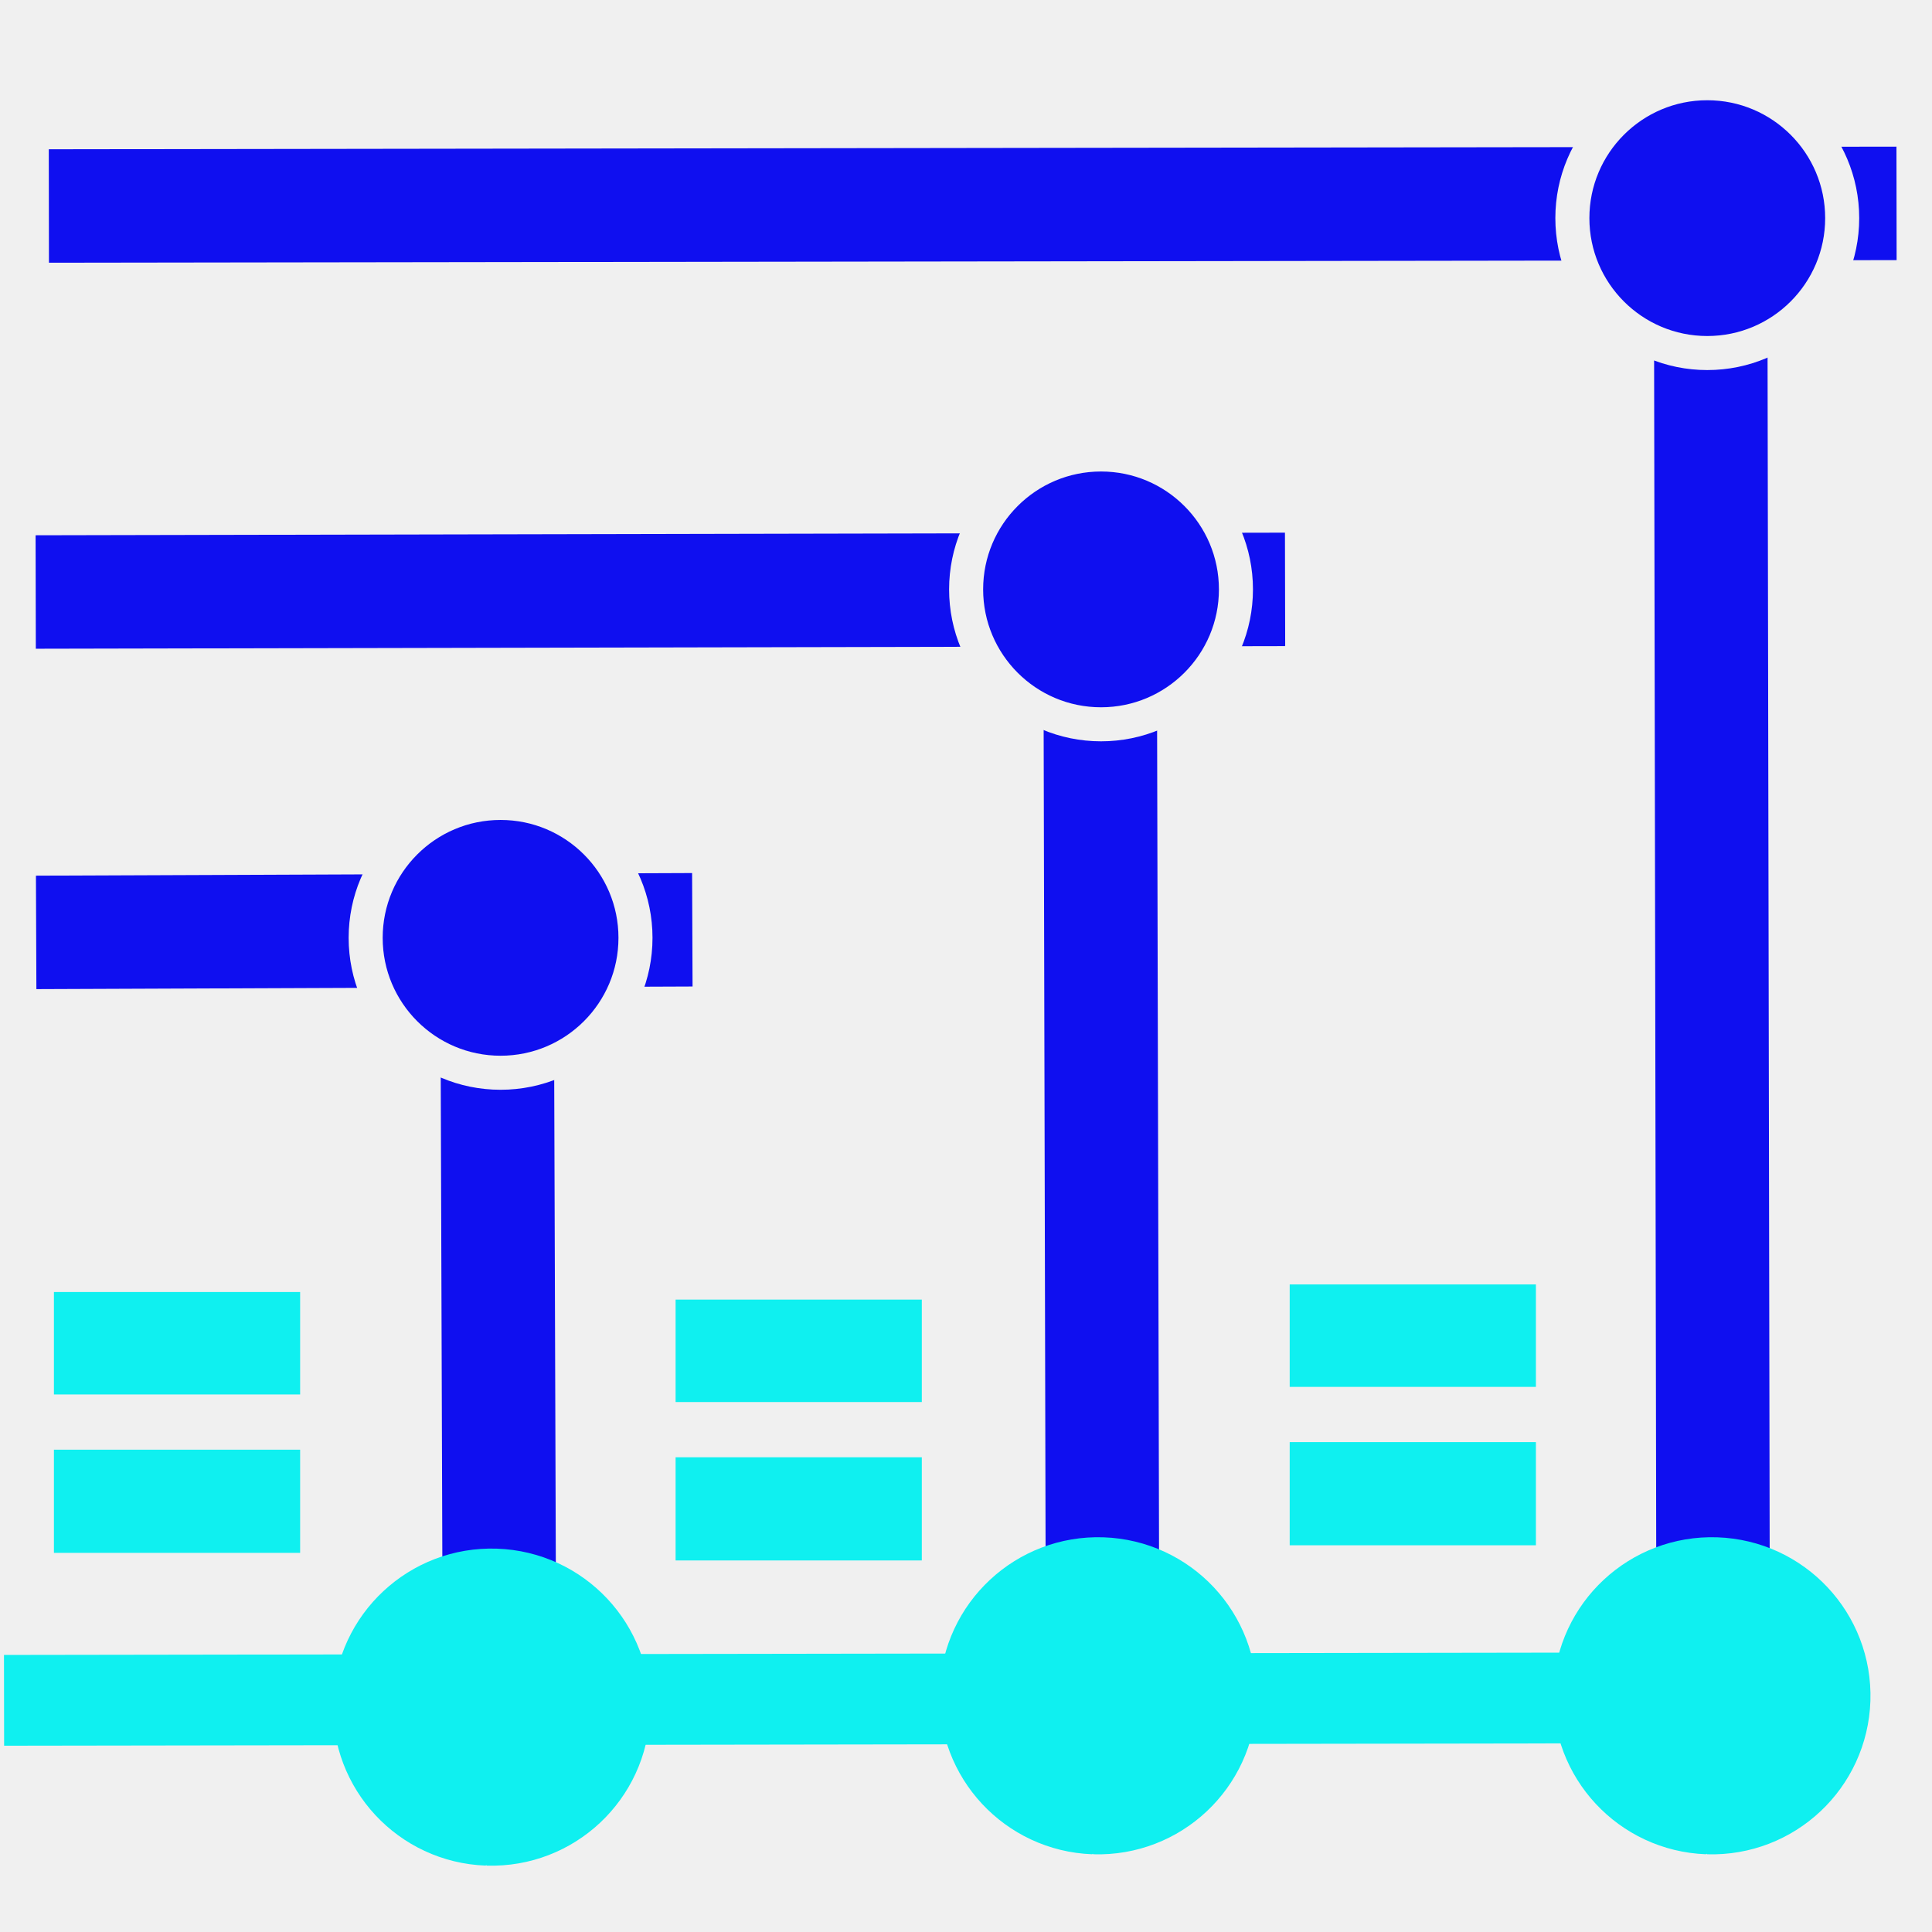
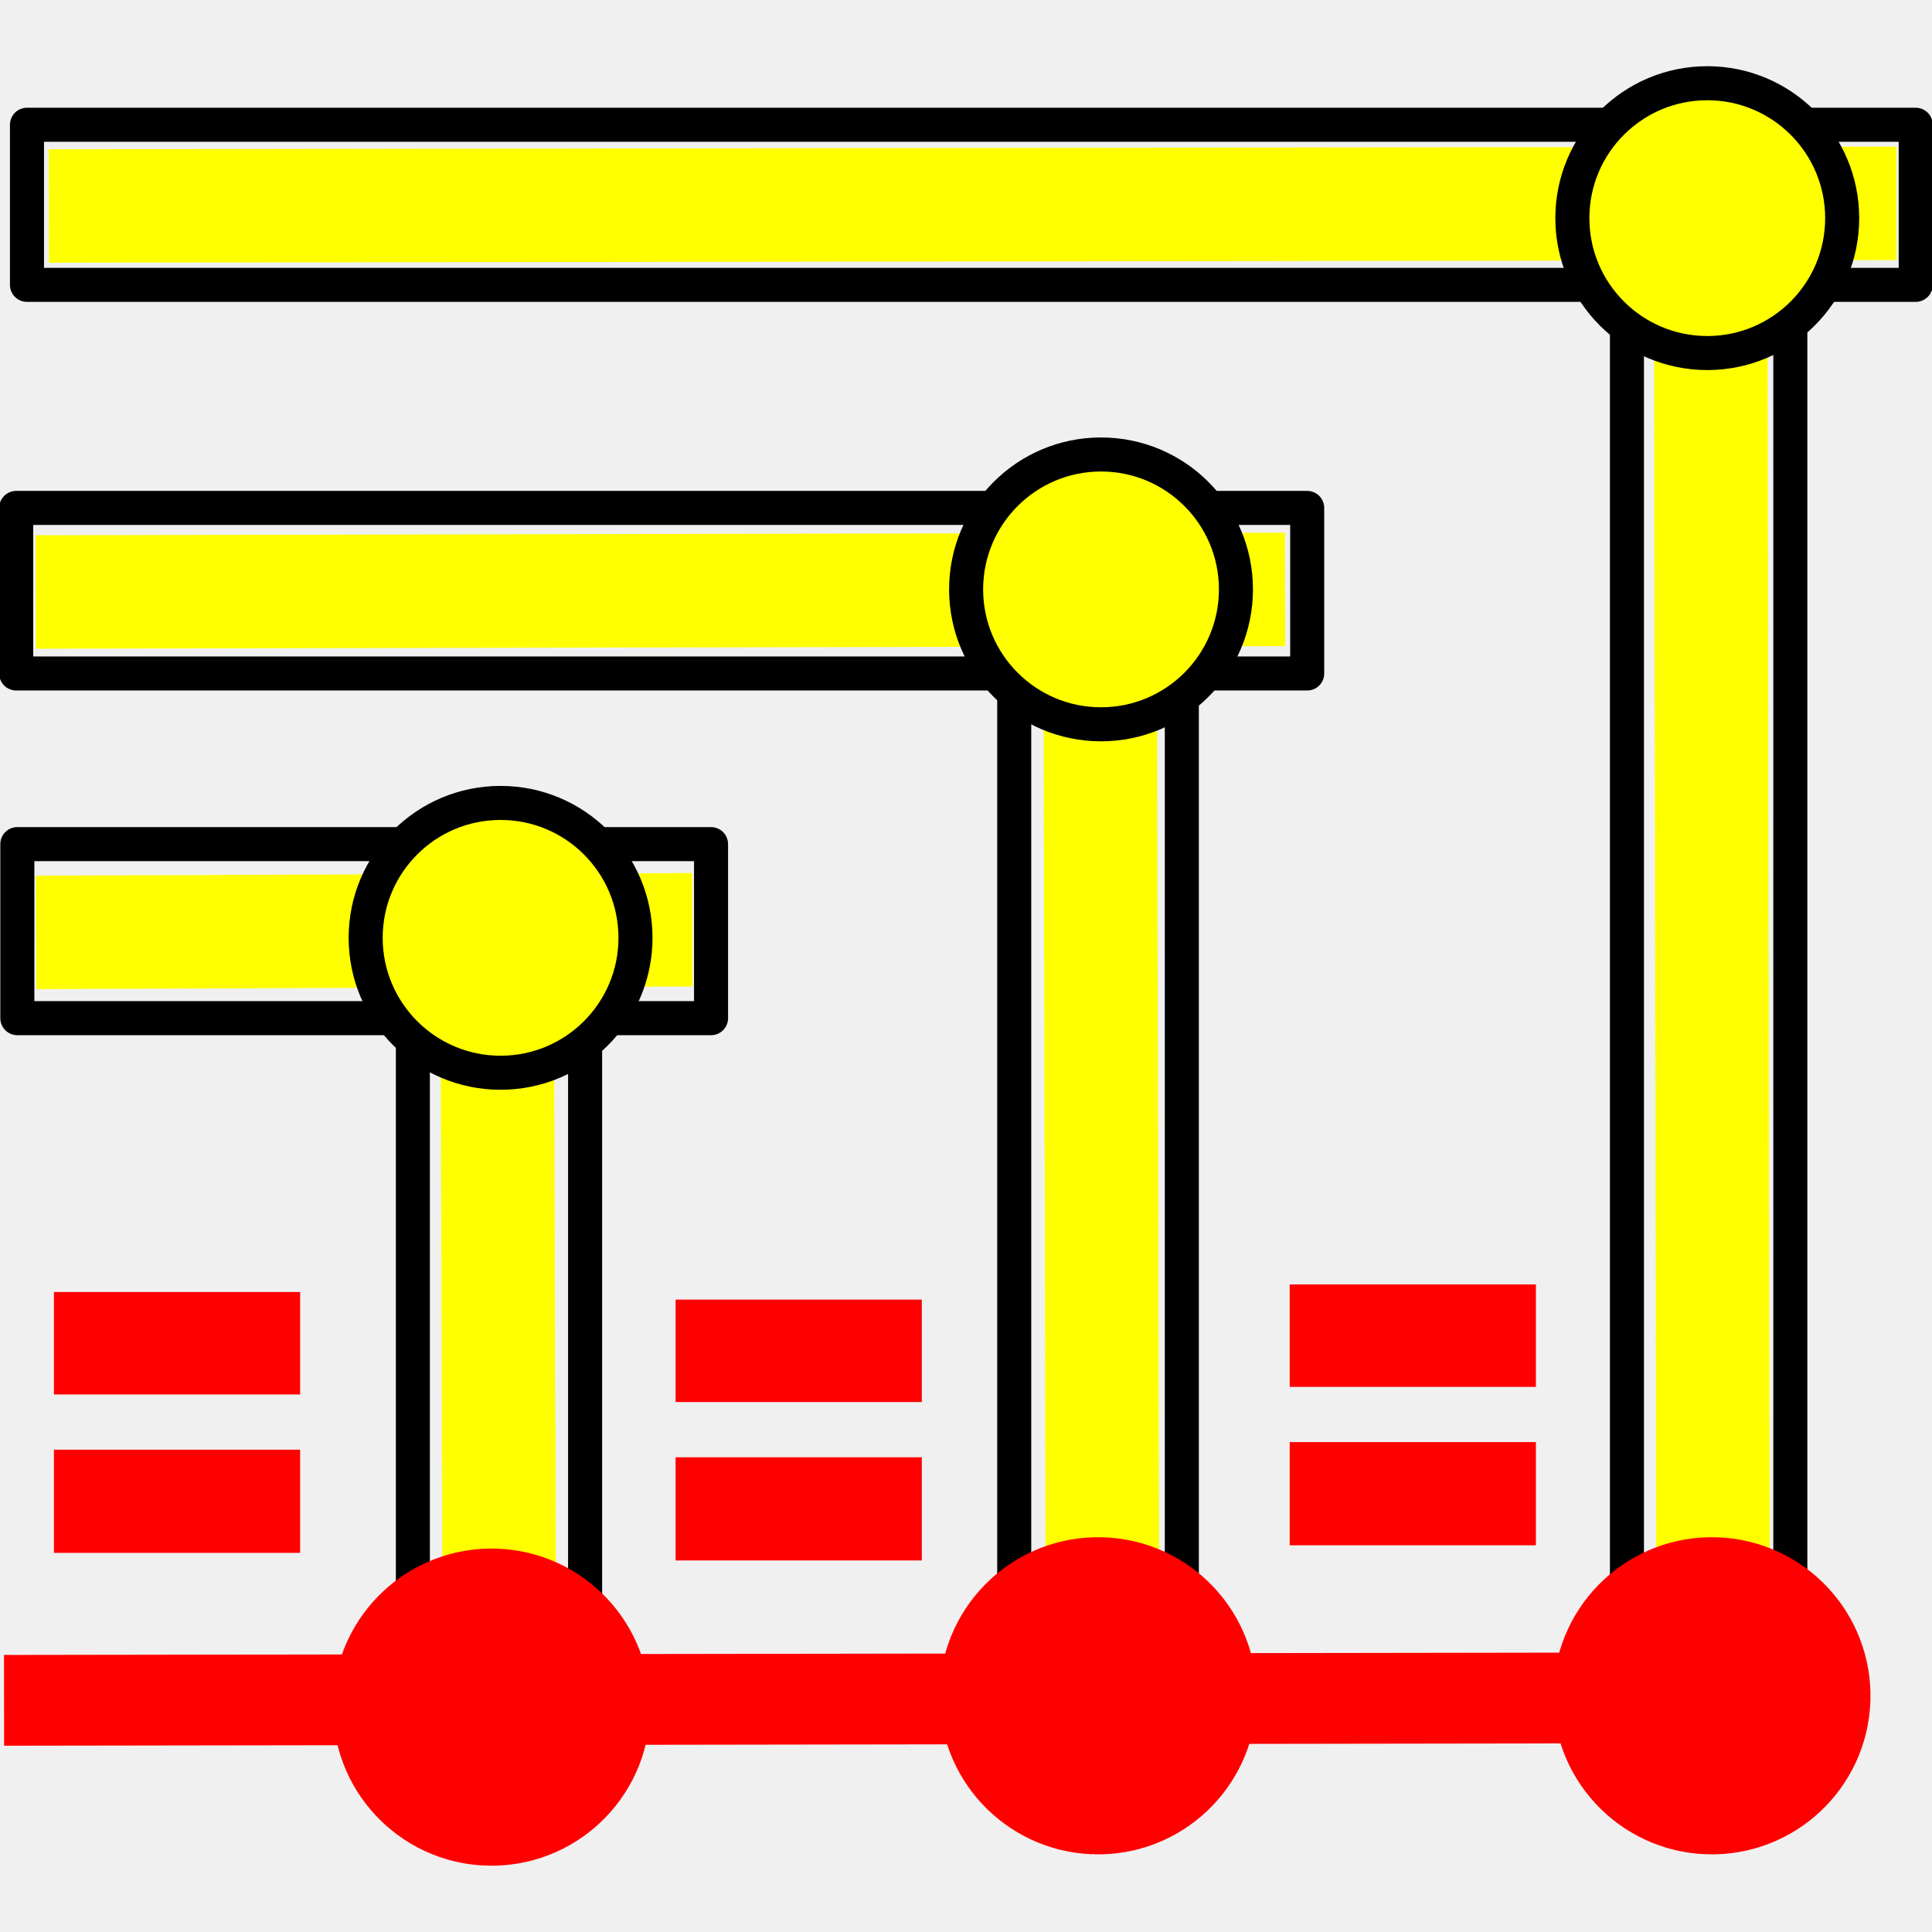
<svg xmlns="http://www.w3.org/2000/svg" width="32" height="32" viewBox="0 0 8.467 8.467" version="1.1" id="svg1876" style="enable-background:new">
  <defs id="defs1870">
-     <filter style="color-interpolation-filters:sRGB" id="filter1958">
-       <feBlend mode="exclusion" in2="BackgroundImage" id="feBlend1960" />
-     </filter>
-   </defs>
-   <g id="layer1" transform="translate(0,-288.5333)" style="filter:url(#filter1958)">
+     </defs>
+   <g id="layer1" transform="translate(0,-288.5333)">
    <g id="g869" transform="matrix(0.4972607,0,0,0.4972607,0.02173518,149.4333)">
      <rect transform="rotate(90)" style="opacity:1;fill:none;fill-opacity:1;fill-rule:nonzero;stroke:#000000;stroke-width:0.3;stroke-linecap:butt;stroke-linejoin:round;stroke-miterlimit:4;stroke-dasharray:none;stroke-dashoffset:0;stroke-opacity:1" id="rect1617" width="7.231" height="1.518" x="287.608" y="-5.113" />
      <path style="fill:none;stroke:#ffff00;stroke-width:1;stroke-linecap:butt;stroke-linejoin:miter;stroke-miterlimit:4;stroke-dasharray:none;stroke-opacity:1" d="m 4.336,287.832 c 0.023,6.916 0.023,6.916 0.023,6.916" id="path1619" />
      <rect y="-10.372" x="284.558" height="1.477" width="10.029" id="rect1611" style="opacity:1;fill:none;fill-opacity:1;fill-rule:nonzero;stroke:#000000;stroke-width:0.3;stroke-linecap:butt;stroke-linejoin:round;stroke-miterlimit:4;stroke-dasharray:none;stroke-dashoffset:0;stroke-opacity:1" transform="rotate(90)" />
      <path id="path1613" d="m 9.651,284.758 c 0.023,9.778 0.023,9.778 0.023,9.778" style="fill:none;stroke:#ffff00;stroke-width:1;stroke-linecap:butt;stroke-linejoin:miter;stroke-miterlimit:4;stroke-dasharray:none;stroke-opacity:1" />
      <rect transform="rotate(90)" style="opacity:1;fill:none;fill-opacity:1;fill-rule:nonzero;stroke:#000000;stroke-width:0.3;stroke-linecap:butt;stroke-linejoin:round;stroke-miterlimit:4;stroke-dasharray:none;stroke-dashoffset:0;stroke-opacity:1" id="rect1607" width="13.35" height="1.44" x="281.369" y="-15.735" />
      <path style="fill:none;stroke:#ffff00;stroke-width:1;stroke-linecap:butt;stroke-linejoin:miter;stroke-miterlimit:4;stroke-dasharray:none;stroke-opacity:1" d="m 15.032,281.548 c 0.023,12.973 0.023,12.973 0.023,12.973" id="path1609" />
      <rect y="287.172" x="0.109" height="1.534" width="6.114" id="rect1603" style="opacity:1;fill:none;fill-opacity:1;fill-rule:nonzero;stroke:#000000;stroke-width:0.3;stroke-linecap:butt;stroke-linejoin:round;stroke-miterlimit:4;stroke-dasharray:none;stroke-dashoffset:0;stroke-opacity:1" />
      <path id="path1605" d="M 0.275,287.95 C 6.058,287.927 6.058,287.927 6.058,287.927" style="fill:none;stroke:#ffff00;stroke-width:1;stroke-linecap:butt;stroke-linejoin:miter;stroke-miterlimit:4;stroke-dasharray:none;stroke-opacity:1" />
      <rect style="opacity:1;fill:none;fill-opacity:1;fill-rule:nonzero;stroke:#000000;stroke-width:0.3;stroke-linecap:butt;stroke-linejoin:round;stroke-miterlimit:4;stroke-dasharray:none;stroke-dashoffset:0;stroke-opacity:1" id="rect1599" width="11.378" height="1.459" x="0.099" y="284.209" />
      <path style="fill:none;stroke:#ffff00;stroke-width:1;stroke-linecap:butt;stroke-linejoin:miter;stroke-miterlimit:4;stroke-dasharray:none;stroke-opacity:1" d="M 0.271,284.95 C 11.282,284.927 11.282,284.927 11.282,284.927" id="path1601" />
      <path id="path2201" d="m 16.06,294.694 l -16.068,0.024" style="fill:#ffffff;fill-opacity:1;stroke:#ff0000;stroke-width:0.8;stroke-linecap:butt;stroke-linejoin:miter;stroke-miterlimit:4;stroke-dasharray:none;stroke-opacity:1" />
      <path transform="rotate(-90)" style="opacity:1;fill:#ff0000;fill-opacity:1;fill-rule:nonzero;stroke:#ff0000;stroke-width:1;stroke-linecap:square;stroke-linejoin:bevel;stroke-miterlimit:4;stroke-dasharray:none;stroke-dashoffset:0;stroke-opacity:1" id="path2450" d="m -295.575,15.01 a 0.898,0.898 0 0 1 0.929,-0.864 a 0.898,0.898 0 0 1 0.865,0.928 a 0.898,0.898 0 0 1 -0.926,0.867 a 0.898,0.898 0 0 1 -0.868,-0.925 l 0.897,0.028 z" />
      <path transform="rotate(-90)" style="opacity:1;fill:#ffffff;fill-opacity:1;fill-rule:nonzero;stroke:#ffffff;stroke-width:0.5;stroke-linecap:square;stroke-linejoin:bevel;stroke-miterlimit:4;stroke-dasharray:none;stroke-dashoffset:0;stroke-opacity:1" id="path823" d="m -285.806,10 a 0.898,0.898 0 0 1 0.604,-1.116 a 0.898,0.898 0 0 1 1.117,0.602 a 0.898,0.898 0 0 1 -0.6,1.118 a 0.898,0.898 0 0 1 -1.119,-0.599" />
      <path transform="rotate(-90)" d="m -288.877,4.708 a 0.898,0.898 0 0 1 0.604,-1.116 a 0.898,0.898 0 0 1 1.117,0.602 a 0.898,0.898 0 0 1 -0.6,1.118 a 0.898,0.898 0 0 1 -1.119,-0.599" id="path825" style="opacity:1;fill:#ffffff;fill-opacity:1;fill-rule:nonzero;stroke:#ffffff;stroke-width:0.5;stroke-linecap:square;stroke-linejoin:bevel;stroke-miterlimit:4;stroke-dasharray:none;stroke-dashoffset:0;stroke-opacity:1" />
      <g transform="matrix(0.9836502,0,0,1.284308,0.02479505,-83.56646)" id="text4848" style="font-style:normal;font-variant:normal;font-weight:normal;font-stretch:normal;font-size:6.35px;line-height:6.615px;font-family:Technic;-inkscape-font-specification:Technic;text-align:center;letter-spacing:0px;word-spacing:0px;text-anchor:middle;fill:#ff0000;fill-opacity:1;stroke:#ff0000;stroke-width:0.265" aria-label="=">
        <path id="path4890" style="font-size:4.233px;fill:#ff0000;fill-opacity:1;stroke:#ff0000;stroke-width:0.257" d="M 0.542,291.87 H 2.491 v 0.446 H 0.542 Z m 0,1.082 H 2.491 v 0.451 H 0.542 Z" />
      </g>
      <rect y="280.832" x="0.194" height="1.411" width="16.646" id="rect889" style="opacity:1;fill:none;fill-opacity:1;fill-rule:nonzero;stroke:#000000;stroke-width:0.3;stroke-linecap:butt;stroke-linejoin:round;stroke-miterlimit:4;stroke-dasharray:none;stroke-dashoffset:0;stroke-opacity:1" />
      <path id="path4230" d="M 0.387,281.548 C 16.671,281.525 16.671,281.525 16.671,281.525" style="fill:none;stroke:#ffff00;stroke-width:1;stroke-linecap:butt;stroke-linejoin:miter;stroke-miterlimit:4;stroke-dasharray:none;stroke-opacity:1" />
      <circle r="1.189" cy="281.655" cx="15.003" id="path4234" style="opacity:1;fill:#ffff00;fill-opacity:1;fill-rule:nonzero;stroke:#000000;stroke-width:0.3;stroke-linecap:square;stroke-linejoin:bevel;stroke-miterlimit:4;stroke-dasharray:none;stroke-dashoffset:10.154;stroke-opacity:1" />
      <circle style="opacity:1;fill:#ffff00;fill-opacity:1;fill-rule:nonzero;stroke:#000000;stroke-width:0.3;stroke-linecap:square;stroke-linejoin:bevel;stroke-miterlimit:4;stroke-dasharray:none;stroke-dashoffset:10.154;stroke-opacity:1" id="circle1595" cx="9.66" cy="284.927" r="1.189" />
      <circle r="1.189" cy="287.998" cx="4.368" id="circle1597" style="opacity:1;fill:#ffff00;fill-opacity:1;fill-rule:nonzero;stroke:#000000;stroke-width:0.3;stroke-linecap:square;stroke-linejoin:bevel;stroke-miterlimit:4;stroke-dasharray:none;stroke-dashoffset:10.154;stroke-opacity:1" />
      <path d="m -295.575,9.601 a 0.898,0.898 0 0 1 0.929,-0.864 a 0.898,0.898 0 0 1 0.865,0.928 a 0.898,0.898 0 0 1 -0.926,0.867 a 0.898,0.898 0 0 1 -0.868,-0.925 l 0.897,0.028 z" id="path1615" style="opacity:1;fill:#ff0000;fill-opacity:1;fill-rule:nonzero;stroke:#ff0000;stroke-width:1;stroke-linecap:square;stroke-linejoin:bevel;stroke-miterlimit:4;stroke-dasharray:none;stroke-dashoffset:0;stroke-opacity:1" transform="rotate(-90)" />
      <path transform="rotate(-90)" style="opacity:1;fill:#ff0000;fill-opacity:1;fill-rule:nonzero;stroke:#ff0000;stroke-width:1;stroke-linecap:square;stroke-linejoin:bevel;stroke-miterlimit:4;stroke-dasharray:none;stroke-dashoffset:0;stroke-opacity:1" id="path1621" d="m -295.675,4.255 a 0.898,0.898 0 0 1 0.929,-0.864 a 0.898,0.898 0 0 1 0.865,0.928 a 0.898,0.898 0 0 1 -0.926,0.867 a 0.898,0.898 0 0 1 -0.868,-0.925 l 0.897,0.028 z" />
      <g aria-label="=" style="font-style:normal;font-variant:normal;font-weight:normal;font-stretch:normal;font-size:6.35px;line-height:6.615px;font-family:Technic;-inkscape-font-specification:Technic;text-align:center;letter-spacing:0px;word-spacing:0px;text-anchor:middle;fill:#ff0000;fill-opacity:1;stroke:#ff0000;stroke-width:0.265" id="g1625" transform="matrix(0.9836502,0,0,1.284308,5.50382,-83.49964)">
        <path d="M 0.542,291.87 H 2.491 v 0.446 H 0.542 Z m 0,1.082 H 2.491 v 0.451 H 0.542 Z" style="font-size:4.233px;fill:#ff0000;fill-opacity:1;stroke:#ff0000;stroke-width:0.257" id="path1623" />
      </g>
      <g transform="matrix(0.9836502,0,0,1.284308,10.91603,-83.63328)" id="g1629" style="font-style:normal;font-variant:normal;font-weight:normal;font-stretch:normal;font-size:6.35px;line-height:6.615px;font-family:Technic;-inkscape-font-specification:Technic;text-align:center;letter-spacing:0px;word-spacing:0px;text-anchor:middle;fill:#ff0000;fill-opacity:1;stroke:#ff0000;stroke-width:0.265" aria-label="=">
        <path id="path1627" style="font-size:4.233px;fill:#ff0000;fill-opacity:1;stroke:#ff0000;stroke-width:0.257" d="M 0.542,291.87 H 2.491 v 0.446 H 0.542 Z m 0,1.082 H 2.491 v 0.451 H 0.542 Z" />
      </g>
    </g>
  </g>
</svg>
